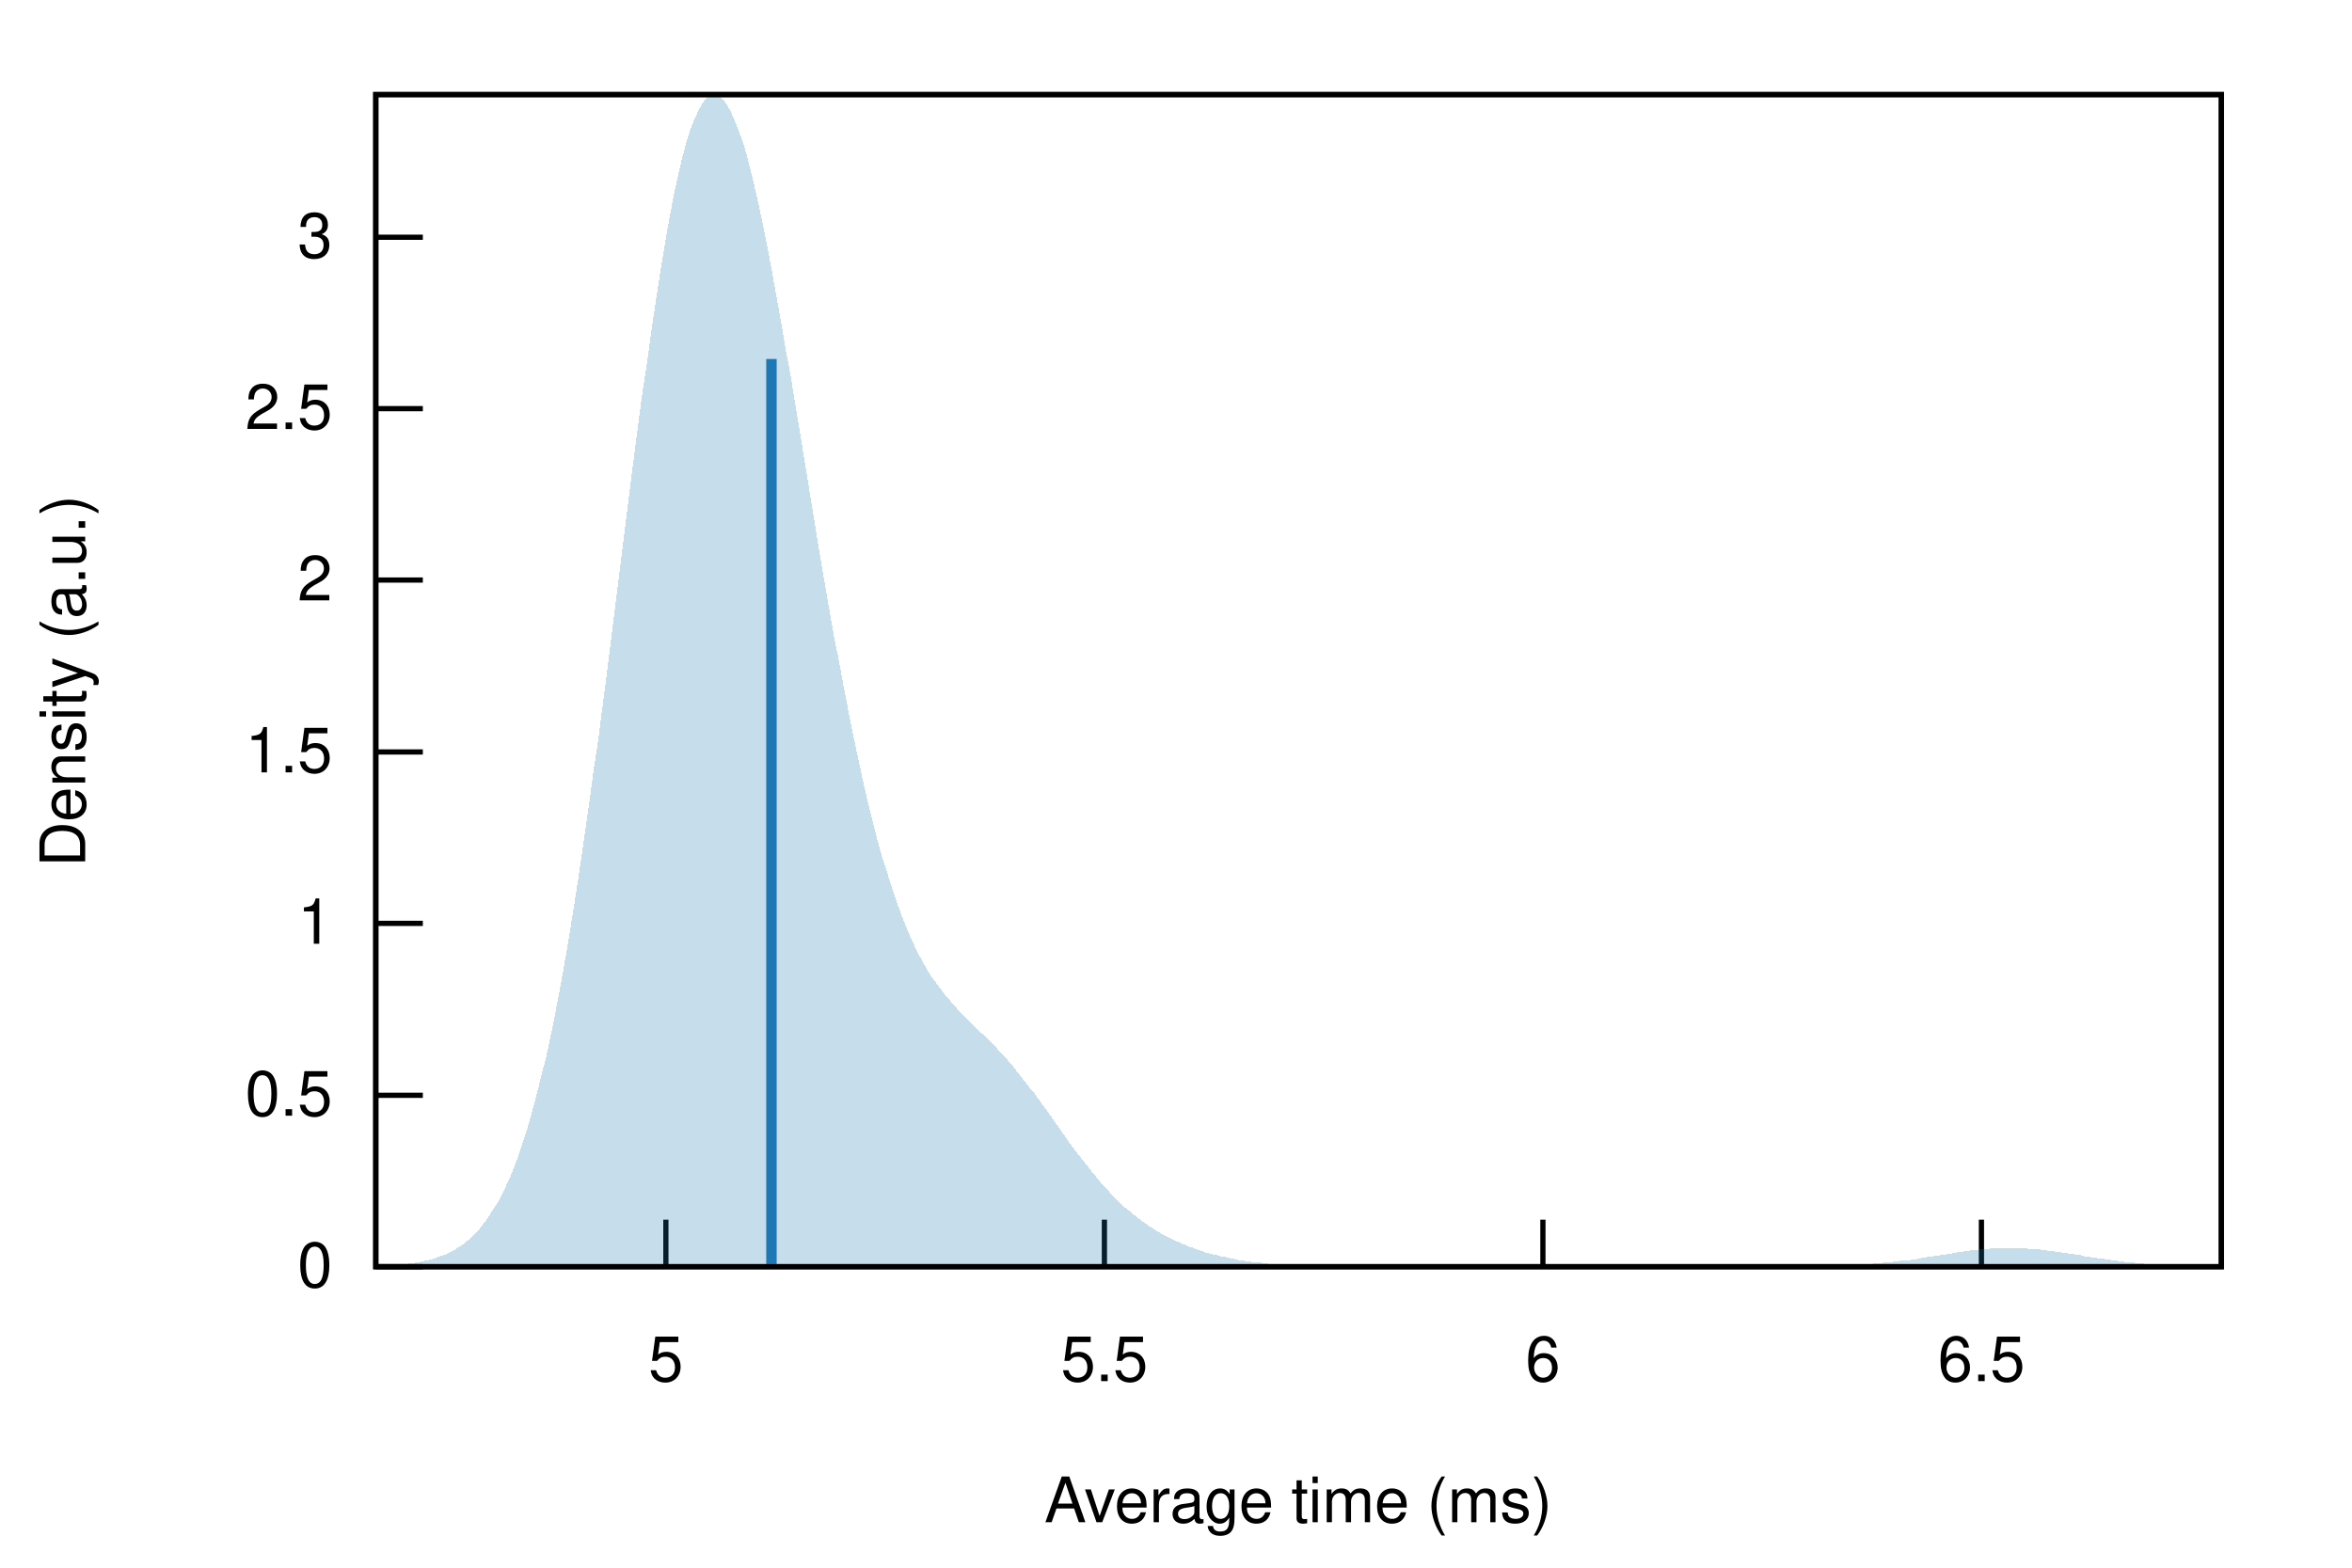
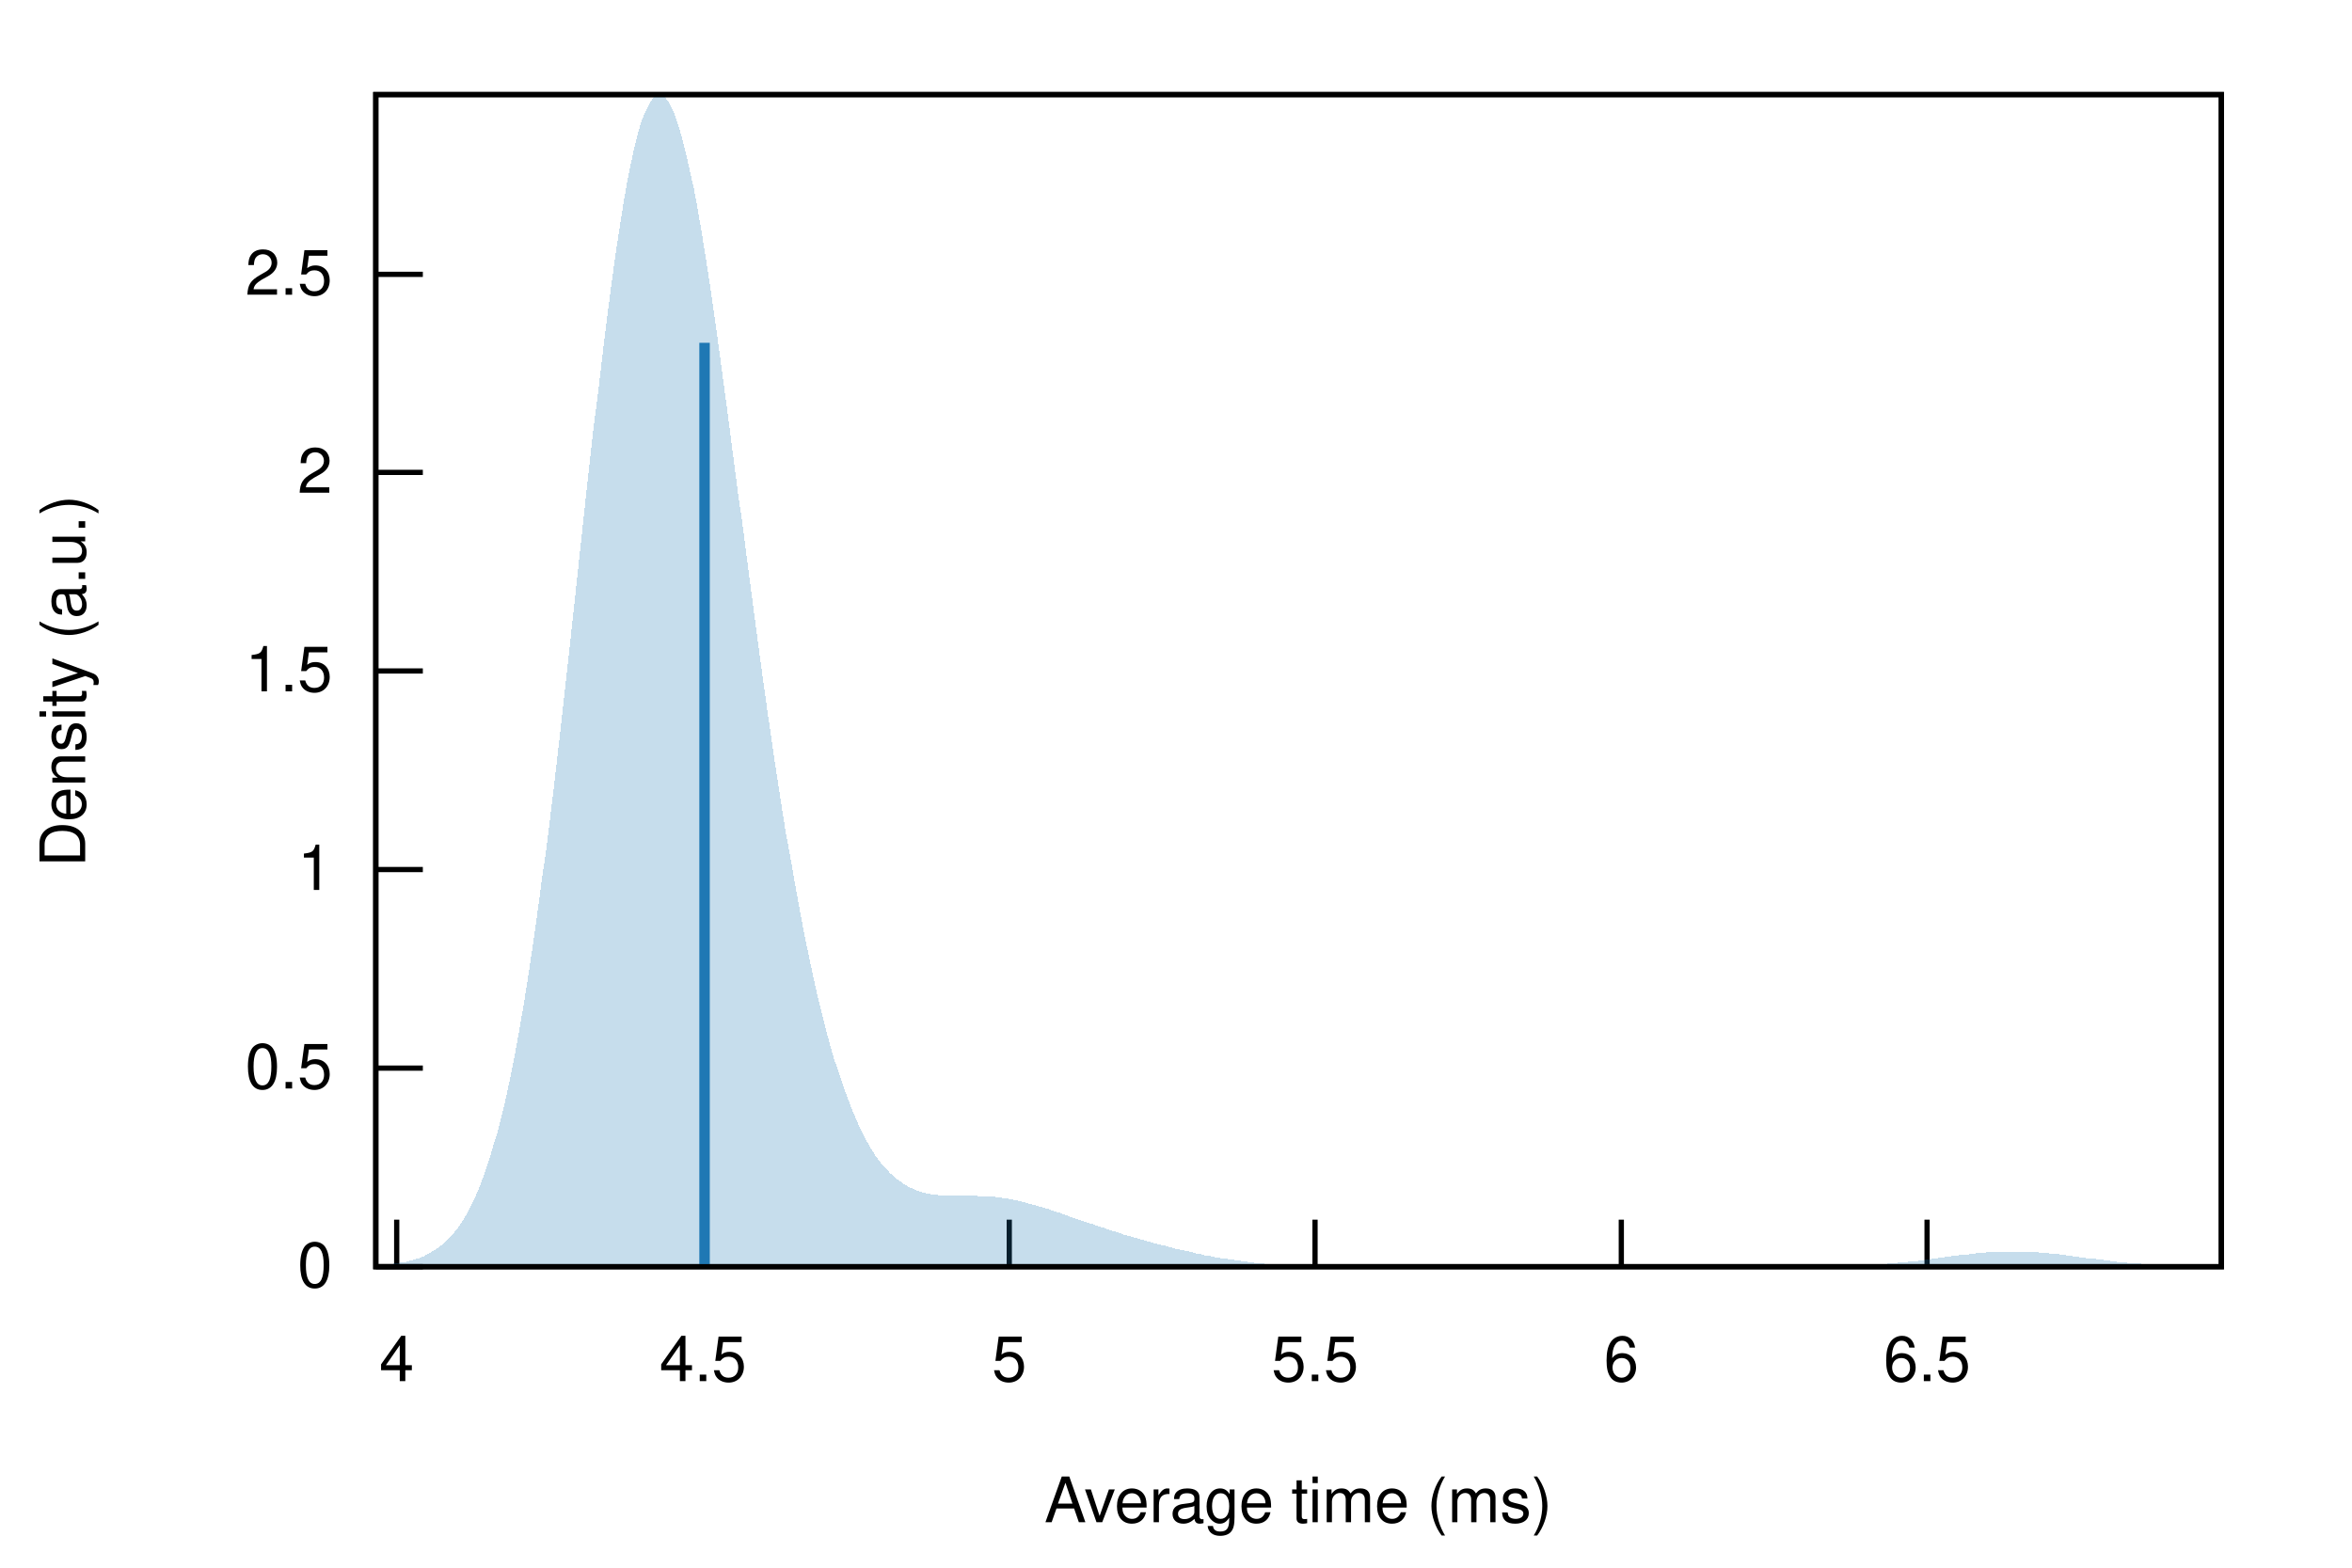
<svg xmlns="http://www.w3.org/2000/svg" xmlns:xlink="http://www.w3.org/1999/xlink" viewBox="0 0 450 300">
  <g id="gnuplot_canvas">
    <rect x="0" y="0" width="450" height="300" fill="none" />
    <defs>
      <circle id="gpDot" r="0.5" stroke-width="0.5" stroke="currentColor" />
      <path id="gpPt0" stroke-width="0.222" stroke="currentColor" d="M-1,0 h2 M0,-1 v2" />
      <path id="gpPt1" stroke-width="0.222" stroke="currentColor" d="M-1,-1 L1,1 M1,-1 L-1,1" />
      <path id="gpPt2" stroke-width="0.222" stroke="currentColor" d="M-1,0 L1,0 M0,-1 L0,1 M-1,-1 L1,1 M-1,1 L1,-1" />
      <rect id="gpPt3" stroke-width="0.222" stroke="currentColor" x="-1" y="-1" width="2" height="2" />
      <rect id="gpPt4" stroke-width="0.222" stroke="currentColor" fill="currentColor" x="-1" y="-1" width="2" height="2" />
      <circle id="gpPt5" stroke-width="0.222" stroke="currentColor" cx="0" cy="0" r="1" />
      <use xlink:href="#gpPt5" id="gpPt6" fill="currentColor" stroke="none" />
      <path id="gpPt7" stroke-width="0.222" stroke="currentColor" d="M0,-1.33 L-1.33,0.67 L1.33,0.67 z" />
      <use xlink:href="#gpPt7" id="gpPt8" fill="currentColor" stroke="none" />
      <use xlink:href="#gpPt7" id="gpPt9" stroke="currentColor" transform="rotate(180)" />
      <use xlink:href="#gpPt9" id="gpPt10" fill="currentColor" stroke="none" />
      <use xlink:href="#gpPt3" id="gpPt11" stroke="currentColor" transform="rotate(45)" />
      <use xlink:href="#gpPt11" id="gpPt12" fill="currentColor" stroke="none" />
      <path id="gpPt13" stroke-width="0.222" stroke="currentColor" d="M0,1.330 L1.265,0.411 L0.782,-1.067 L-0.782,-1.076 L-1.265,0.411 z" />
      <use xlink:href="#gpPt13" id="gpPt14" fill="currentColor" stroke="none" />
      <filter id="textbox" filterUnits="objectBoundingBox" x="0" y="0" height="1" width="1">
        <feFlood flood-color="white" flood-opacity="1" result="bgnd" />
        <feComposite in="SourceGraphic" in2="bgnd" operator="atop" />
      </filter>
      <filter id="greybox" filterUnits="objectBoundingBox" x="0" y="0" height="1" width="1">
        <feFlood flood-color="lightgrey" flood-opacity="1" result="grey" />
        <feComposite in="SourceGraphic" in2="grey" operator="atop" />
      </filter>
    </defs>
    <g fill="none" color="white" stroke="currentColor" stroke-width="1.00" stroke-linecap="butt" stroke-linejoin="miter">
</g>
    <g fill="none" color="black" stroke="currentColor" stroke-width="1.00" stroke-linecap="butt" stroke-linejoin="miter">
      <path stroke="black" d="M71.9,242.4 L80.9,242.4  " />
      <g transform="translate(63.6,246.3)" stroke="none" fill="black" font-family="Helvetica" font-size="12.00" text-anchor="end">
        <text>
          <tspan font-family="Helvetica"> 0</tspan>
        </text>
      </g>
    </g>
    <g fill="none" color="black" stroke="currentColor" stroke-width="1.00" stroke-linecap="butt" stroke-linejoin="miter">
-       <path stroke="black" d="M71.9,209.6 L80.9,209.6  " />
-       <g transform="translate(63.6,213.5)" stroke="none" fill="black" font-family="Helvetica" font-size="12.00" text-anchor="end">
+       <path stroke="black" d="M71.9,204.4 L80.9,204.4  " />
+       <g transform="translate(63.6,208.3)" stroke="none" fill="black" font-family="Helvetica" font-size="12.00" text-anchor="end">
        <text>
          <tspan font-family="Helvetica"> 0.5</tspan>
        </text>
      </g>
    </g>
    <g fill="none" color="black" stroke="currentColor" stroke-width="1.00" stroke-linecap="butt" stroke-linejoin="miter">
-       <path stroke="black" d="M71.9,176.7 L80.9,176.7  " />
-       <g transform="translate(63.6,180.6)" stroke="none" fill="black" font-family="Helvetica" font-size="12.00" text-anchor="end">
+       <path stroke="black" d="M71.9,166.4 L80.9,166.4  " />
+       <g transform="translate(63.6,170.3)" stroke="none" fill="black" font-family="Helvetica" font-size="12.00" text-anchor="end">
        <text>
          <tspan font-family="Helvetica"> 1</tspan>
        </text>
      </g>
    </g>
    <g fill="none" color="black" stroke="currentColor" stroke-width="1.00" stroke-linecap="butt" stroke-linejoin="miter">
-       <path stroke="black" d="M71.9,143.9 L80.9,143.9  " />
-       <g transform="translate(63.6,147.8)" stroke="none" fill="black" font-family="Helvetica" font-size="12.00" text-anchor="end">
+       <path stroke="black" d="M71.9,128.4 L80.9,128.4  " />
+       <g transform="translate(63.6,132.3)" stroke="none" fill="black" font-family="Helvetica" font-size="12.00" text-anchor="end">
        <text>
          <tspan font-family="Helvetica"> 1.5</tspan>
        </text>
      </g>
    </g>
    <g fill="none" color="black" stroke="currentColor" stroke-width="1.00" stroke-linecap="butt" stroke-linejoin="miter">
-       <path stroke="black" d="M71.9,111.0 L80.9,111.0  " />
-       <g transform="translate(63.6,114.9)" stroke="none" fill="black" font-family="Helvetica" font-size="12.00" text-anchor="end">
+       <path stroke="black" d="M71.9,90.4 L80.9,90.4  " />
+       <g transform="translate(63.6,94.3)" stroke="none" fill="black" font-family="Helvetica" font-size="12.00" text-anchor="end">
        <text>
          <tspan font-family="Helvetica"> 2</tspan>
        </text>
      </g>
    </g>
    <g fill="none" color="black" stroke="currentColor" stroke-width="1.00" stroke-linecap="butt" stroke-linejoin="miter">
-       <path stroke="black" d="M71.9,78.2 L80.9,78.2  " />
-       <g transform="translate(63.6,82.1)" stroke="none" fill="black" font-family="Helvetica" font-size="12.00" text-anchor="end">
+       <path stroke="black" d="M71.9,52.5 L80.9,52.5  " />
+       <g transform="translate(63.6,56.4)" stroke="none" fill="black" font-family="Helvetica" font-size="12.00" text-anchor="end">
        <text>
          <tspan font-family="Helvetica"> 2.5</tspan>
        </text>
      </g>
    </g>
    <g fill="none" color="black" stroke="currentColor" stroke-width="1.00" stroke-linecap="butt" stroke-linejoin="miter">
-       <path stroke="black" d="M71.9,45.4 L80.9,45.4  " />
-       <g transform="translate(63.6,49.3)" stroke="none" fill="black" font-family="Helvetica" font-size="12.00" text-anchor="end">
+       <path stroke="black" d="M75.9,242.4 L75.9,233.4  " />
+       <g transform="translate(75.9,264.3)" stroke="none" fill="black" font-family="Helvetica" font-size="12.00" text-anchor="middle">
        <text>
-           <tspan font-family="Helvetica"> 3</tspan>
+           <tspan font-family="Helvetica"> 4</tspan>
        </text>
      </g>
    </g>
    <g fill="none" color="black" stroke="currentColor" stroke-width="1.00" stroke-linecap="butt" stroke-linejoin="miter">
-       <path stroke="black" d="M127.4,242.4 L127.4,233.4  " />
-       <g transform="translate(127.4,264.3)" stroke="none" fill="black" font-family="Helvetica" font-size="12.00" text-anchor="middle">
+       <path stroke="black" d="M134.5,242.4 L134.5,233.4  " />
+       <g transform="translate(134.5,264.3)" stroke="none" fill="black" font-family="Helvetica" font-size="12.00" text-anchor="middle">
+         <text>
+           <tspan font-family="Helvetica"> 4.5</tspan>
+         </text>
+       </g>
+     </g>
+     <g fill="none" color="black" stroke="currentColor" stroke-width="1.00" stroke-linecap="butt" stroke-linejoin="miter">
+       <path stroke="black" d="M193.1,242.4 L193.1,233.4  " />
+       <g transform="translate(193.1,264.3)" stroke="none" fill="black" font-family="Helvetica" font-size="12.00" text-anchor="middle">
        <text>
          <tspan font-family="Helvetica"> 5</tspan>
        </text>
      </g>
    </g>
    <g fill="none" color="black" stroke="currentColor" stroke-width="1.00" stroke-linecap="butt" stroke-linejoin="miter">
-       <path stroke="black" d="M211.3,242.4 L211.3,233.4  " />
-       <g transform="translate(211.3,264.3)" stroke="none" fill="black" font-family="Helvetica" font-size="12.00" text-anchor="middle">
+       <path stroke="black" d="M251.6,242.4 L251.6,233.4  " />
+       <g transform="translate(251.6,264.3)" stroke="none" fill="black" font-family="Helvetica" font-size="12.00" text-anchor="middle">
        <text>
          <tspan font-family="Helvetica"> 5.5</tspan>
        </text>
      </g>
    </g>
    <g fill="none" color="black" stroke="currentColor" stroke-width="1.00" stroke-linecap="butt" stroke-linejoin="miter">
-       <path stroke="black" d="M295.2,242.4 L295.2,233.4  " />
-       <g transform="translate(295.2,264.3)" stroke="none" fill="black" font-family="Helvetica" font-size="12.00" text-anchor="middle">
+       <path stroke="black" d="M310.2,242.4 L310.2,233.4  " />
+       <g transform="translate(310.2,264.3)" stroke="none" fill="black" font-family="Helvetica" font-size="12.00" text-anchor="middle">
        <text>
          <tspan font-family="Helvetica"> 6</tspan>
        </text>
      </g>
    </g>
    <g fill="none" color="black" stroke="currentColor" stroke-width="1.00" stroke-linecap="butt" stroke-linejoin="miter">
-       <path stroke="black" d="M379.1,242.4 L379.1,233.4  " />
-       <g transform="translate(379.1,264.3)" stroke="none" fill="black" font-family="Helvetica" font-size="12.00" text-anchor="middle">
+       <path stroke="black" d="M368.7,242.4 L368.7,233.4  " />
+       <g transform="translate(368.7,264.3)" stroke="none" fill="black" font-family="Helvetica" font-size="12.00" text-anchor="middle">
        <text>
          <tspan font-family="Helvetica"> 6.5</tspan>
        </text>
      </g>
    </g>
    <g fill="none" color="black" stroke="currentColor" stroke-width="1.00" stroke-linecap="butt" stroke-linejoin="miter">
</g>
    <g fill="none" color="black" stroke="currentColor" stroke-width="1.00" stroke-linecap="butt" stroke-linejoin="miter">
      <path stroke="black" d="M71.9,18.1 L71.9,242.4 L425.0,242.4 L425.0,18.1 L71.9,18.1 Z  " />
    </g>
    <g fill="none" color="black" stroke="currentColor" stroke-width="1.00" stroke-linecap="butt" stroke-linejoin="miter">
      <g transform="translate(16.3,130.3) rotate(270)" stroke="none" fill="black" font-family="Helvetica" font-size="12.00" text-anchor="middle">
        <text>
          <tspan font-family="Helvetica">Density (a.u.)</tspan>
        </text>
      </g>
    </g>
    <g fill="none" color="black" stroke="currentColor" stroke-width="1.00" stroke-linecap="butt" stroke-linejoin="miter">
      <g transform="translate(248.4,291.3)" stroke="none" fill="black" font-family="Helvetica" font-size="12.00" text-anchor="middle">
        <text>
          <tspan font-family="Helvetica">Average time (ms)</tspan>
        </text>
      </g>
    </g>
    <g fill="none" color="black" stroke="currentColor" stroke-width="1.00" stroke-linecap="butt" stroke-linejoin="miter">
</g>
    <g id="gnuplot_plot_1">
      <g fill="none" color="black" stroke="currentColor" stroke-width="1.00" stroke-linecap="butt" stroke-linejoin="miter">
        <g stroke="none" shape-rendering="crispEdges">
-           <polygon fill="rgb( 31, 120, 180)" fill-opacity="0.25" points="71.9,242.3 72.6,242.2 73.3,242.2 74.0,242.2 74.7,242.1 75.4,242.1 76.1,242.0 76.9,242.0 77.6,241.9 78.3,241.8 79.0,241.7 79.7,241.6 80.4,241.5 81.1,241.3 81.8,241.2 82.5,241.0 83.2,240.8 83.9,240.5 84.6,240.3 85.3,240.0 86.1,239.6 86.8,239.3 87.5,238.8 88.2,238.4 88.9,237.9 89.6,237.3 90.3,236.6 91.0,235.9 91.7,235.2 92.4,234.3 93.1,233.4 93.8,232.3 94.5,231.2 95.3,230.0 96.0,228.7 96.7,227.2 97.4,225.7 98.1,224.0 98.8,222.2 99.5,220.2 100.2,218.1 100.9,215.9 101.6,213.5 102.3,210.9 103.0,208.2 103.7,205.3 104.5,202.3 105.2,199.0 105.9,195.6 106.6,192.0 107.3,188.3 108.0,184.4 108.7,180.3 109.4,176.0 110.1,171.6 110.8,167.0 111.5,162.3 112.2,157.4 112.9,152.4 113.6,147.2 114.4,142.0 115.1,136.6 115.8,131.2 116.5,125.7 117.2,120.1 117.9,114.5 118.6,108.9 119.3,103.3 120.0,97.7 120.7,92.1 121.4,86.6 122.1,81.2 122.8,75.9 123.6,70.7 124.3,65.7 125.0,60.8 125.7,56.1 126.4,51.6 127.1,47.3 127.8,43.3 128.5,39.5 129.2,36.0 129.9,32.8 130.6,29.9 131.3,27.3 132.0,25.0 132.8,23.0 133.5,21.4 134.2,20.1 134.9,19.1 135.6,18.4 136.3,18.1 137.0,18.1 137.7,18.4 138.4,19.1 139.1,20.1 139.8,21.3 140.5,22.9 141.2,24.7 142.0,26.8 142.7,29.1 143.4,31.7 144.1,34.6 144.8,37.6 145.5,40.8 146.2,44.2 146.9,47.7 147.6,51.4 148.3,55.3 149.0,59.2 149.7,63.2 150.4,67.3 151.2,71.5 151.9,75.8 152.6,80.0 153.3,84.3 154.0,88.6 154.7,92.9 155.4,97.2 156.1,101.5 156.8,105.7 157.5,109.9 158.2,114.0 158.9,118.0 159.6,122.0 160.4,125.9 161.1,129.7 161.8,133.4 162.5,137.0 163.2,140.5 163.9,143.8 164.6,147.1 165.3,150.3 166.0,153.3 166.7,156.2 167.4,159.0 168.1,161.6 168.8,164.1 169.6,166.5 170.3,168.8 171.0,171.0 171.7,173.0 172.4,174.9 173.1,176.7 173.8,178.4 174.5,180.0 175.2,181.5 175.9,182.9 176.6,184.2 177.3,185.4 178.0,186.6 178.7,187.6 179.5,188.6 180.2,189.6 180.9,190.5 181.6,191.3 182.3,192.1 183.0,192.9 183.7,193.6 184.4,194.3 185.1,195.0 185.8,195.7 186.5,196.4 187.2,197.1 187.9,197.8 188.7,198.5 189.4,199.2 190.1,199.9 190.8,200.7 191.5,201.4 192.2,202.2 192.9,203.0 193.6,203.8 194.3,204.7 195.0,205.6 195.7,206.5 196.4,207.4 197.1,208.3 197.9,209.2 198.6,210.2 199.3,211.2 200.0,212.1 200.7,213.1 201.4,214.1 202.1,215.1 202.8,216.1 203.5,217.1 204.2,218.1 204.9,219.1 205.6,220.0 206.3,221.0 207.1,221.9 207.8,222.8 208.5,223.7 209.2,224.6 209.9,225.4 210.6,226.3 211.3,227.1 212.0,227.8 212.7,228.6 213.4,229.3 214.1,230.0 214.8,230.7 215.5,231.3 216.3,231.9 217.0,232.5 217.7,233.1 218.4,233.6 219.1,234.1 219.8,234.6 220.5,235.0 221.2,235.5 221.9,235.9 222.6,236.3 223.3,236.7 224.0,237.0 224.7,237.4 225.5,237.7 226.2,238.0 226.9,238.3 227.6,238.6 228.3,238.8 229.0,239.1 229.7,239.3 230.4,239.6 231.1,239.8 231.8,240.0 232.5,240.1 233.2,240.3 233.9,240.5 234.7,240.6 235.4,240.8 236.1,240.9 236.8,241.1 237.5,241.2 238.2,241.3 238.9,241.4 239.6,241.5 240.3,241.6 241.0,241.6 241.7,241.7 242.4,241.8 243.1,241.9 243.9,241.9 244.6,242.0 245.3,242.0 246.0,242.1 246.7,242.1 247.4,242.1 248.1,242.2 248.8,242.2 249.5,242.2 250.2,242.2 250.9,242.3 251.6,242.3 252.3,242.3 253.0,242.3 253.8,242.3 254.5,242.3 255.2,242.3 255.9,242.3 256.6,242.4 257.3,242.4 258.0,242.4 258.7,242.4 259.4,242.4 260.1,242.4 260.8,242.4 261.5,242.4 262.2,242.4 263.0,242.4 263.7,242.4 264.4,242.4 265.1,242.4 265.8,242.4 266.5,242.4 267.2,242.4 267.9,242.4 268.6,242.4 269.3,242.4 270.0,242.4 270.7,242.4 271.4,242.4 272.2,242.4 272.9,242.4 273.6,242.4 274.3,242.4 275.0,242.4 275.7,242.4 276.4,242.4 277.1,242.4 277.8,242.4 278.5,242.4 279.2,242.4 279.9,242.4 280.6,242.4 281.4,242.4 282.1,242.4 282.8,242.4 283.5,242.4 284.2,242.4 284.9,242.4 285.6,242.4 286.3,242.4 287.0,242.4 287.7,242.4 288.4,242.4 289.1,242.4 289.8,242.4 290.6,242.4 291.3,242.4 292.0,242.4 292.7,242.4 293.4,242.4 294.1,242.4 294.8,242.4 295.5,242.4 296.2,242.4 296.9,242.4 297.6,242.4 298.3,242.4 299.0,242.4 299.8,242.4 300.5,242.4 301.2,242.4 301.9,242.4 302.6,242.4 303.3,242.4 304.0,242.4 304.7,242.4 305.4,242.4 306.1,242.4 306.8,242.4 307.5,242.4 308.2,242.4 309.0,242.4 309.7,242.4 310.4,242.4 311.1,242.4 311.8,242.4 312.5,242.4 313.2,242.4 313.9,242.4 314.6,242.4 315.3,242.4 316.0,242.4 316.7,242.4 317.4,242.4 318.2,242.4 318.9,242.4 319.6,242.4 320.3,242.4 321.0,242.4 321.7,242.4 322.4,242.4 323.1,242.4 323.8,242.4 324.5,242.4 325.2,242.4 325.9,242.4 326.6,242.4 327.3,242.4 328.1,242.4 328.8,242.4 329.5,242.4 330.2,242.4 330.9,242.4 331.6,242.4 332.3,242.4 333.0,242.4 333.7,242.4 334.4,242.4 335.1,242.4 335.8,242.4 336.5,242.4 337.3,242.4 338.0,242.4 338.7,242.4 339.4,242.4 340.1,242.4 340.8,242.4 341.5,242.4 342.2,242.4 342.9,242.4 343.6,242.4 344.3,242.4 345.0,242.3 345.7,242.3 346.5,242.3 347.2,242.3 347.9,242.3 348.6,242.3 349.3,242.3 350.0,242.3 350.7,242.2 351.4,242.2 352.1,242.2 352.8,242.2 353.5,242.1 354.2,242.1 354.9,242.1 355.7,242.0 356.4,242.0 357.1,241.9 357.8,241.9 358.5,241.8 359.2,241.8 359.9,241.7 360.6,241.6 361.3,241.6 362.0,241.5 362.7,241.4 363.4,241.3 364.1,241.2 364.9,241.2 365.6,241.1 366.3,241.0 367.0,240.9 367.7,240.7 368.4,240.6 369.1,240.5 369.8,240.4 370.5,240.3 371.2,240.2 371.9,240.1 372.6,240.0 373.3,239.9 374.1,239.7 374.8,239.6 375.5,239.5 376.2,239.4 376.9,239.3 377.6,239.3 378.3,239.2 379.0,239.1 379.7,239.0 380.4,239.0 381.1,238.9 381.8,238.9 382.5,238.9 383.3,238.8 384.0,238.8 384.7,238.8 385.4,238.8 386.1,238.8 386.8,238.9 387.5,238.9 388.2,239.0 388.9,239.0 389.6,239.1 390.3,239.1 391.0,239.2 391.7,239.3 392.4,239.4 393.2,239.5 393.9,239.6 394.6,239.7 395.3,239.8 396.0,239.9 396.7,240.0 397.4,240.1 398.1,240.2 398.8,240.4 399.5,240.5 400.2,240.6 400.9,240.7 401.6,240.8 402.4,240.9 403.1,241.0 403.8,241.1 404.5,241.2 405.2,241.3 405.9,241.4 406.6,241.5 407.3,241.5 408.0,241.6 408.7,241.7 409.4,241.8 410.1,241.8 410.8,241.9 411.6,241.9 412.3,242.0 413.0,242.0 413.7,242.1 414.4,242.1 415.1,242.1 415.8,242.2 416.5,242.2 417.2,242.2 417.9,242.2 418.6,242.3 419.3,242.3 420.0,242.3 420.8,242.3 421.5,242.3 422.2,242.3 422.9,242.3 423.6,242.3 424.3,242.4 425.0,242.4 425.0,242.4 424.3,242.4 423.6,242.4 422.9,242.4 422.2,242.4 421.5,242.4 420.8,242.4 420.0,242.4 419.3,242.4 418.6,242.4 417.9,242.4 417.2,242.4 416.5,242.4 415.8,242.4 415.1,242.4 414.4,242.4 413.7,242.4 413.0,242.4 412.3,242.4 411.6,242.4 410.8,242.4 410.1,242.4 409.4,242.4 408.7,242.4 408.0,242.4 407.3,242.4 406.6,242.4 405.9,242.4 405.2,242.4 404.5,242.4 403.8,242.4 403.1,242.4 402.4,242.4 401.6,242.4 400.9,242.4 400.2,242.4 399.5,242.4 398.8,242.4 398.1,242.4 397.4,242.4 396.7,242.4 396.0,242.4 395.3,242.4 394.6,242.4 393.9,242.4 393.2,242.4 392.4,242.4 391.7,242.4 391.0,242.4 390.3,242.4 389.6,242.4 388.9,242.4 388.2,242.4 387.5,242.4 386.8,242.4 386.1,242.4 385.4,242.4 384.7,242.4 384.0,242.4 383.3,242.4 382.5,242.4 381.8,242.4 381.1,242.4 380.4,242.4 379.7,242.4 379.0,242.4 378.3,242.4 377.6,242.4 376.9,242.4 376.2,242.4 375.5,242.4 374.8,242.4 374.1,242.4 373.3,242.4 372.6,242.4 371.9,242.4 371.2,242.4 370.5,242.4 369.8,242.4 369.1,242.4 368.4,242.4 367.7,242.4 367.0,242.4 366.3,242.4 365.6,242.4 364.9,242.4 364.1,242.4 363.4,242.4 362.7,242.4 362.0,242.4 361.3,242.4 360.6,242.4 359.9,242.4 359.2,242.4 358.5,242.4 357.8,242.4 357.1,242.4 356.4,242.4 355.7,242.4 354.9,242.4 354.2,242.4 353.5,242.4 352.8,242.4 352.1,242.4 351.4,242.4 350.7,242.4 350.0,242.4 349.3,242.4 348.6,242.4 347.9,242.4 347.2,242.4 346.5,242.4 345.7,242.4 345.0,242.4 344.3,242.4 343.6,242.4 342.9,242.4 342.2,242.4 341.5,242.4 340.8,242.4 340.1,242.4 339.4,242.4 338.7,242.4 338.0,242.4 337.3,242.4 336.5,242.4 335.8,242.4 335.1,242.4 334.4,242.4 333.7,242.4 333.0,242.4 332.3,242.4 331.6,242.4 330.9,242.4 330.2,242.4 329.5,242.4 328.8,242.4 328.1,242.4 327.3,242.4 326.6,242.4 325.9,242.4 325.2,242.4 324.5,242.4 323.8,242.4 323.1,242.4 322.4,242.4 321.7,242.4 321.0,242.4 320.3,242.4 319.6,242.4 318.9,242.4 318.2,242.4 317.4,242.4 316.7,242.4 316.0,242.4 315.3,242.4 314.6,242.4 313.9,242.4 313.2,242.4 312.5,242.4 311.8,242.4 311.1,242.4 310.4,242.4 309.7,242.4 309.0,242.4 308.2,242.4 307.5,242.4 306.8,242.4 306.1,242.4 305.4,242.4 304.7,242.4 304.0,242.4 303.3,242.4 302.6,242.4 301.9,242.4 301.2,242.4 300.5,242.4 299.8,242.4 299.0,242.4 298.3,242.4 297.6,242.4 296.9,242.4 296.2,242.4 295.5,242.4 294.8,242.4 294.1,242.4 293.4,242.4 292.7,242.4 292.0,242.4 291.3,242.4 290.6,242.4 289.8,242.4 289.1,242.4 288.4,242.4 287.7,242.4 287.0,242.4 286.3,242.4 285.6,242.4 284.9,242.4 284.2,242.4 283.5,242.4 282.8,242.4 282.1,242.4 281.4,242.4 280.6,242.4 279.9,242.4 279.2,242.4 278.5,242.4 277.8,242.4 277.1,242.4 276.4,242.4 275.7,242.4 275.0,242.4 274.3,242.4 273.6,242.4 272.9,242.4 272.2,242.4 271.4,242.4 270.7,242.4 270.0,242.4 269.3,242.4 268.6,242.4 267.9,242.4 267.2,242.4 266.5,242.4 265.8,242.4 265.1,242.4 264.4,242.4 263.7,242.4 263.0,242.4 262.2,242.4 261.5,242.4 260.8,242.4 260.1,242.4 259.4,242.4 258.7,242.4 258.0,242.4 257.3,242.4 256.6,242.4 255.9,242.4 255.2,242.4 254.5,242.4 253.8,242.4 253.0,242.4 252.3,242.4 251.6,242.4 250.9,242.4 250.2,242.4 249.5,242.4 248.8,242.4 248.1,242.4 247.4,242.4 246.7,242.4 246.0,242.4 245.3,242.4 244.6,242.4 243.9,242.4 243.1,242.4 242.4,242.4 241.7,242.4 241.0,242.4 240.3,242.4 239.6,242.4 238.9,242.4 238.2,242.4 237.5,242.4 236.8,242.4 236.1,242.4 235.4,242.4 234.7,242.4 233.9,242.4 233.2,242.4 232.5,242.4 231.8,242.4 231.1,242.4 230.4,242.4 229.7,242.4 229.0,242.4 228.3,242.4 227.6,242.4 226.9,242.4 226.2,242.4 225.5,242.4 224.7,242.4 224.0,242.4 223.3,242.4 222.6,242.4 221.9,242.4 221.2,242.4 220.5,242.4 219.8,242.4 219.1,242.4 218.4,242.4 217.7,242.4 217.0,242.4 216.3,242.4 215.5,242.4 214.8,242.4 214.1,242.4 213.4,242.4 212.7,242.4 212.0,242.4 211.3,242.4 210.6,242.4 209.9,242.4 209.2,242.4 208.5,242.4 207.8,242.4 207.1,242.4 206.3,242.4 205.6,242.4 204.9,242.4 204.2,242.4 203.5,242.4 202.8,242.4 202.1,242.4 201.4,242.4 200.7,242.4 200.0,242.4 199.3,242.4 198.6,242.4 197.9,242.4 197.1,242.4 196.4,242.4 195.7,242.4 195.0,242.4 194.3,242.4 193.6,242.4 192.9,242.4 192.2,242.4 191.5,242.4 190.8,242.4 190.1,242.4 189.4,242.4 188.7,242.4 187.9,242.4 187.2,242.4 186.5,242.4 185.8,242.4 185.1,242.4 184.4,242.4 183.7,242.4 183.0,242.4 182.3,242.4 181.6,242.4 180.9,242.4 180.2,242.4 179.5,242.4 178.7,242.4 178.0,242.4 177.3,242.4 176.6,242.4 175.9,242.4 175.2,242.4 174.5,242.4 173.8,242.4 173.1,242.4 172.4,242.4 171.7,242.4 171.0,242.4 170.3,242.4 169.6,242.4 168.8,242.4 168.1,242.4 167.4,242.4 166.7,242.4 166.0,242.4 165.3,242.4 164.6,242.4 163.9,242.4 163.2,242.4 162.5,242.4 161.8,242.4 161.1,242.4 160.4,242.4 159.6,242.4 158.9,242.4 158.2,242.4 157.5,242.4 156.8,242.4 156.1,242.4 155.4,242.4 154.7,242.4 154.0,242.4 153.3,242.4 152.6,242.4 151.9,242.4 151.2,242.4 150.4,242.4 149.7,242.4 149.0,242.4 148.3,242.4 147.6,242.4 146.9,242.4 146.2,242.4 145.5,242.4 144.8,242.4 144.1,242.4 143.4,242.4 142.7,242.4 142.0,242.4 141.2,242.4 140.5,242.4 139.8,242.4 139.1,242.4 138.4,242.4 137.7,242.4 137.0,242.4 136.3,242.4 135.6,242.4 134.9,242.4 134.2,242.4 133.5,242.4 132.8,242.4 132.0,242.4 131.3,242.4 130.6,242.4 129.9,242.4 129.2,242.4 128.5,242.4 127.8,242.4 127.1,242.4 126.4,242.4 125.7,242.4 125.0,242.4 124.3,242.4 123.6,242.4 122.8,242.4 122.1,242.4 121.4,242.4 120.7,242.4 120.0,242.4 119.3,242.4 118.6,242.4 117.9,242.4 117.2,242.4 116.5,242.4 115.8,242.4 115.1,242.4 114.4,242.4 113.6,242.4 112.9,242.4 112.2,242.4 111.5,242.4 110.8,242.4 110.1,242.4 109.4,242.4 108.7,242.4 108.0,242.4 107.3,242.4 106.6,242.4 105.9,242.4 105.2,242.4 104.5,242.4 103.7,242.4 103.0,242.4 102.3,242.4 101.6,242.4 100.9,242.4 100.2,242.4 99.5,242.4 98.8,242.4 98.1,242.4 97.4,242.4 96.7,242.4 96.0,242.4 95.3,242.4 94.5,242.4 93.8,242.4 93.1,242.4 92.4,242.4 91.7,242.4 91.0,242.4 90.3,242.4 89.6,242.4 88.9,242.4 88.2,242.4 87.5,242.4 86.8,242.4 86.1,242.4 85.3,242.4 84.6,242.4 83.9,242.4 83.2,242.4 82.5,242.4 81.8,242.4 81.1,242.4 80.4,242.4 79.7,242.4 79.0,242.4 78.3,242.4 77.6,242.4 76.9,242.4 76.1,242.4 75.4,242.4 74.7,242.4 74.0,242.4 73.3,242.4 72.6,242.4 71.9,242.4 " />
+           <polygon fill="rgb( 31, 120, 180)" fill-opacity="0.25" points="71.9,242.2 72.6,242.1 73.3,242.1 74.0,242.0 74.7,241.9 75.4,241.8 76.1,241.7 76.9,241.6 77.6,241.5 78.3,241.3 79.0,241.1 79.7,240.9 80.4,240.7 81.1,240.4 81.8,240.0 82.5,239.6 83.2,239.2 83.9,238.7 84.6,238.2 85.3,237.5 86.1,236.8 86.8,236.0 87.5,235.1 88.2,234.1 88.9,233.0 89.6,231.8 90.3,230.4 91.0,228.9 91.7,227.2 92.4,225.4 93.1,223.4 93.8,221.2 94.5,218.8 95.3,216.3 96.0,213.5 96.7,210.5 97.4,207.3 98.1,203.9 98.8,200.2 99.5,196.3 100.2,192.2 100.9,187.8 101.6,183.2 102.3,178.4 103.0,173.4 103.7,168.1 104.5,162.7 105.2,157.0 105.9,151.2 106.6,145.2 107.3,139.1 108.0,132.8 108.7,126.5 109.4,120.0 110.1,113.6 110.8,107.1 111.5,100.6 112.2,94.1 112.9,87.8 113.6,81.5 114.4,75.4 115.1,69.4 115.8,63.6 116.5,58.1 117.2,52.8 117.9,47.8 118.6,43.2 119.3,38.8 120.0,34.8 120.7,31.3 121.4,28.1 122.1,25.3 122.8,23.0 123.6,21.1 124.3,19.7 125.0,18.7 125.7,18.2 126.4,18.1 127.1,18.5 127.8,19.3 128.5,20.6 129.2,22.2 129.9,24.3 130.6,26.8 131.3,29.6 132.0,32.8 132.8,36.3 133.5,40.1 134.2,44.2 134.9,48.5 135.6,53.0 136.3,57.8 137.0,62.7 137.7,67.8 138.4,73.0 139.1,78.2 139.8,83.6 140.5,89.0 141.2,94.4 142.0,99.9 142.7,105.3 143.4,110.7 144.1,116.0 144.8,121.3 145.5,126.5 146.2,131.6 146.9,136.6 147.6,141.4 148.3,146.2 149.0,150.8 149.7,155.3 150.4,159.7 151.2,163.9 151.9,168.0 152.6,171.9 153.3,175.7 154.0,179.3 154.7,182.7 155.4,186.0 156.1,189.2 156.8,192.2 157.5,195.0 158.2,197.7 158.9,200.3 159.6,202.7 160.4,205.0 161.1,207.1 161.8,209.1 162.5,211.0 163.2,212.8 163.9,214.4 164.6,216.0 165.3,217.4 166.0,218.7 166.7,219.9 167.4,221.0 168.1,222.0 168.8,222.9 169.6,223.7 170.3,224.5 171.0,225.1 171.7,225.7 172.4,226.2 173.1,226.7 173.8,227.1 174.5,227.4 175.2,227.7 175.9,228.0 176.6,228.2 177.3,228.4 178.0,228.5 178.7,228.6 179.5,228.7 180.2,228.7 180.9,228.8 181.6,228.8 182.3,228.8 183.0,228.8 183.7,228.8 184.4,228.8 185.1,228.8 185.8,228.8 186.5,228.8 187.2,228.9 187.9,228.9 188.7,228.9 189.4,229.0 190.1,229.0 190.8,229.1 191.5,229.2 192.2,229.3 192.9,229.4 193.6,229.5 194.3,229.7 195.0,229.8 195.7,230.0 196.4,230.2 197.1,230.4 197.9,230.6 198.6,230.8 199.3,231.0 200.0,231.2 200.7,231.4 201.4,231.7 202.1,231.9 202.8,232.1 203.5,232.4 204.2,232.6 204.9,232.9 205.6,233.1 206.3,233.4 207.1,233.6 207.8,233.9 208.5,234.1 209.2,234.3 209.9,234.6 210.6,234.8 211.3,235.0 212.0,235.3 212.7,235.5 213.4,235.7 214.1,235.9 214.8,236.2 215.5,236.4 216.3,236.6 217.0,236.8 217.7,237.0 218.4,237.2 219.1,237.4 219.8,237.6 220.5,237.8 221.2,238.0 221.9,238.2 222.6,238.3 223.3,238.5 224.0,238.7 224.7,238.9 225.5,239.1 226.2,239.2 226.9,239.4 227.6,239.5 228.3,239.7 229.0,239.9 229.7,240.0 230.4,240.2 231.1,240.3 231.8,240.4 232.5,240.6 233.2,240.7 233.9,240.8 234.7,240.9 235.4,241.0 236.1,241.1 236.8,241.2 237.5,241.3 238.2,241.4 238.9,241.5 239.6,241.6 240.3,241.7 241.0,241.7 241.7,241.8 242.4,241.9 243.1,241.9 243.9,242.0 244.6,242.0 245.3,242.0 246.0,242.1 246.7,242.1 247.4,242.2 248.1,242.2 248.8,242.2 249.5,242.2 250.2,242.3 250.9,242.3 251.6,242.3 252.3,242.3 253.0,242.3 253.8,242.3 254.5,242.3 255.2,242.3 255.9,242.4 256.6,242.4 257.3,242.4 258.0,242.4 258.7,242.4 259.4,242.4 260.1,242.4 260.8,242.4 261.5,242.4 262.2,242.4 263.0,242.4 263.7,242.4 264.4,242.4 265.1,242.4 265.8,242.4 266.5,242.4 267.2,242.4 267.9,242.4 268.6,242.4 269.3,242.4 270.0,242.4 270.7,242.4 271.4,242.4 272.2,242.4 272.9,242.4 273.6,242.4 274.3,242.4 275.0,242.4 275.7,242.4 276.4,242.4 277.1,242.4 277.8,242.4 278.5,242.4 279.2,242.4 279.9,242.4 280.6,242.4 281.4,242.4 282.1,242.4 282.8,242.4 283.5,242.4 284.2,242.4 284.9,242.4 285.6,242.4 286.3,242.4 287.0,242.4 287.7,242.4 288.4,242.4 289.1,242.4 289.8,242.4 290.6,242.4 291.3,242.4 292.0,242.4 292.7,242.4 293.4,242.4 294.1,242.4 294.8,242.4 295.5,242.4 296.2,242.4 296.9,242.4 297.6,242.4 298.3,242.4 299.0,242.4 299.8,242.4 300.5,242.4 301.2,242.4 301.9,242.4 302.6,242.4 303.3,242.4 304.0,242.4 304.7,242.4 305.4,242.4 306.1,242.4 306.8,242.4 307.5,242.4 308.2,242.4 309.0,242.4 309.7,242.4 310.4,242.4 311.1,242.4 311.8,242.4 312.5,242.4 313.2,242.4 313.9,242.4 314.6,242.4 315.3,242.4 316.0,242.4 316.7,242.4 317.4,242.4 318.2,242.4 318.9,242.4 319.6,242.4 320.3,242.4 321.0,242.4 321.7,242.4 322.4,242.4 323.1,242.4 323.8,242.4 324.5,242.4 325.2,242.4 325.9,242.4 326.6,242.4 327.3,242.4 328.1,242.4 328.8,242.4 329.5,242.4 330.2,242.4 330.9,242.4 331.6,242.4 332.3,242.4 333.0,242.4 333.7,242.4 334.4,242.4 335.1,242.4 335.8,242.4 336.5,242.4 337.3,242.4 338.0,242.4 338.7,242.4 339.4,242.4 340.1,242.4 340.8,242.4 341.5,242.4 342.2,242.4 342.9,242.4 343.6,242.4 344.3,242.4 345.0,242.4 345.7,242.4 346.5,242.4 347.2,242.4 347.9,242.3 348.6,242.3 349.3,242.3 350.0,242.3 350.7,242.3 351.4,242.3 352.1,242.3 352.8,242.3 353.5,242.2 354.2,242.2 354.9,242.2 355.7,242.2 356.4,242.1 357.1,242.1 357.8,242.1 358.5,242.0 359.2,242.0 359.9,241.9 360.6,241.9 361.3,241.8 362.0,241.8 362.7,241.7 363.4,241.6 364.1,241.6 364.9,241.5 365.6,241.4 366.3,241.3 367.0,241.3 367.7,241.2 368.4,241.1 369.1,241.0 369.8,240.9 370.5,240.8 371.2,240.7 371.9,240.6 372.6,240.5 373.3,240.4 374.1,240.3 374.8,240.2 375.5,240.2 376.2,240.1 376.9,240.0 377.6,239.9 378.3,239.8 379.0,239.8 379.7,239.7 380.4,239.6 381.1,239.6 381.8,239.5 382.5,239.5 383.3,239.5 384.0,239.5 384.7,239.5 385.4,239.5 386.1,239.5 386.8,239.5 387.5,239.5 388.2,239.5 388.9,239.6 389.6,239.6 390.3,239.7 391.0,239.7 391.7,239.8 392.4,239.9 393.2,239.9 393.9,240.0 394.6,240.1 395.3,240.2 396.0,240.3 396.7,240.4 397.4,240.5 398.1,240.6 398.8,240.7 399.5,240.8 400.2,240.8 400.9,240.9 401.6,241.0 402.4,241.1 403.1,241.2 403.8,241.3 404.5,241.4 405.2,241.5 405.9,241.5 406.6,241.6 407.3,241.7 408.0,241.7 408.7,241.8 409.4,241.8 410.1,241.9 410.8,241.9 411.6,242.0 412.3,242.0 413.0,242.1 413.7,242.1 414.4,242.1 415.1,242.2 415.8,242.2 416.5,242.2 417.2,242.2 417.9,242.3 418.6,242.3 419.3,242.3 420.0,242.3 420.8,242.3 421.5,242.3 422.2,242.3 422.9,242.3 423.6,242.4 424.3,242.4 425.0,242.4 425.0,242.4 424.3,242.4 423.6,242.4 422.9,242.4 422.2,242.4 421.5,242.4 420.8,242.4 420.0,242.4 419.3,242.4 418.6,242.4 417.9,242.4 417.2,242.4 416.5,242.4 415.8,242.4 415.1,242.4 414.4,242.4 413.7,242.4 413.0,242.4 412.3,242.4 411.6,242.4 410.8,242.4 410.1,242.4 409.4,242.4 408.7,242.4 408.0,242.4 407.3,242.4 406.6,242.4 405.9,242.4 405.2,242.4 404.5,242.4 403.8,242.4 403.1,242.4 402.4,242.4 401.6,242.4 400.9,242.4 400.2,242.4 399.5,242.4 398.8,242.4 398.1,242.4 397.4,242.4 396.7,242.4 396.0,242.4 395.3,242.4 394.6,242.4 393.9,242.4 393.2,242.4 392.4,242.4 391.7,242.4 391.0,242.4 390.3,242.4 389.6,242.4 388.9,242.4 388.2,242.4 387.5,242.4 386.8,242.4 386.1,242.4 385.4,242.4 384.7,242.4 384.0,242.4 383.3,242.4 382.5,242.4 381.8,242.4 381.1,242.4 380.4,242.4 379.7,242.4 379.0,242.4 378.3,242.4 377.6,242.4 376.9,242.4 376.2,242.4 375.5,242.4 374.8,242.4 374.1,242.4 373.3,242.4 372.6,242.4 371.9,242.4 371.2,242.4 370.5,242.4 369.8,242.4 369.1,242.4 368.4,242.4 367.7,242.4 367.0,242.4 366.3,242.4 365.6,242.4 364.9,242.4 364.1,242.4 363.4,242.4 362.7,242.4 362.0,242.4 361.3,242.4 360.6,242.4 359.9,242.4 359.2,242.4 358.5,242.4 357.8,242.4 357.1,242.4 356.4,242.4 355.7,242.4 354.9,242.4 354.2,242.4 353.5,242.4 352.8,242.4 352.1,242.4 351.4,242.4 350.7,242.4 350.0,242.4 349.3,242.4 348.6,242.4 347.9,242.4 347.2,242.4 346.5,242.4 345.7,242.4 345.0,242.4 344.3,242.4 343.6,242.4 342.9,242.4 342.2,242.4 341.5,242.4 340.8,242.4 340.1,242.4 339.4,242.4 338.7,242.4 338.0,242.4 337.3,242.4 336.5,242.4 335.8,242.4 335.1,242.4 334.4,242.4 333.7,242.4 333.0,242.4 332.3,242.4 331.6,242.4 330.9,242.4 330.2,242.4 329.5,242.4 328.8,242.4 328.1,242.4 327.3,242.4 326.6,242.4 325.9,242.4 325.2,242.4 324.5,242.4 323.8,242.4 323.1,242.4 322.4,242.4 321.7,242.4 321.0,242.4 320.3,242.4 319.6,242.4 318.9,242.4 318.2,242.4 317.4,242.4 316.7,242.4 316.0,242.4 315.3,242.4 314.6,242.4 313.9,242.4 313.2,242.4 312.5,242.4 311.8,242.4 311.1,242.4 310.4,242.4 309.7,242.4 309.0,242.4 308.2,242.4 307.5,242.4 306.8,242.4 306.1,242.4 305.4,242.4 304.7,242.4 304.0,242.4 303.3,242.4 302.6,242.4 301.9,242.4 301.2,242.4 300.5,242.4 299.8,242.4 299.0,242.4 298.3,242.4 297.6,242.4 296.9,242.4 296.2,242.4 295.5,242.4 294.8,242.4 294.1,242.4 293.4,242.4 292.7,242.4 292.0,242.4 291.3,242.4 290.6,242.4 289.8,242.4 289.1,242.4 288.4,242.4 287.7,242.4 287.0,242.4 286.3,242.4 285.6,242.4 284.9,242.4 284.2,242.4 283.5,242.4 282.8,242.4 282.1,242.4 281.4,242.4 280.6,242.4 279.9,242.4 279.2,242.4 278.5,242.4 277.8,242.4 277.1,242.4 276.4,242.4 275.7,242.4 275.0,242.4 274.3,242.4 273.6,242.4 272.9,242.4 272.2,242.4 271.4,242.4 270.7,242.4 270.0,242.4 269.3,242.4 268.6,242.4 267.9,242.4 267.2,242.4 266.5,242.4 265.8,242.4 265.1,242.4 264.4,242.4 263.7,242.4 263.0,242.4 262.2,242.4 261.5,242.4 260.8,242.4 260.1,242.4 259.4,242.4 258.7,242.4 258.0,242.4 257.3,242.4 256.6,242.4 255.9,242.4 255.2,242.4 254.5,242.4 253.8,242.4 253.0,242.4 252.3,242.4 251.6,242.4 250.9,242.4 250.2,242.4 249.5,242.4 248.8,242.4 248.1,242.4 247.4,242.4 246.7,242.4 246.0,242.4 245.3,242.4 244.6,242.4 243.9,242.4 243.1,242.4 242.4,242.4 241.7,242.4 241.0,242.4 240.3,242.4 239.6,242.4 238.9,242.4 238.2,242.4 237.5,242.4 236.8,242.4 236.1,242.4 235.4,242.4 234.7,242.4 233.9,242.4 233.2,242.4 232.5,242.4 231.8,242.4 231.1,242.4 230.4,242.4 229.7,242.4 229.0,242.4 228.3,242.4 227.6,242.4 226.9,242.4 226.2,242.4 225.5,242.4 224.7,242.4 224.0,242.4 223.3,242.4 222.6,242.4 221.9,242.4 221.2,242.4 220.5,242.4 219.8,242.4 219.1,242.4 218.4,242.4 217.7,242.4 217.0,242.4 216.3,242.4 215.5,242.4 214.8,242.4 214.1,242.4 213.4,242.4 212.7,242.4 212.0,242.4 211.3,242.4 210.6,242.4 209.9,242.4 209.2,242.4 208.5,242.4 207.8,242.4 207.1,242.4 206.3,242.4 205.6,242.4 204.9,242.4 204.2,242.4 203.5,242.4 202.8,242.4 202.1,242.4 201.4,242.4 200.7,242.4 200.0,242.4 199.3,242.4 198.6,242.4 197.9,242.4 197.1,242.4 196.4,242.4 195.7,242.4 195.0,242.4 194.3,242.4 193.6,242.4 192.9,242.4 192.2,242.4 191.5,242.4 190.8,242.4 190.1,242.4 189.4,242.4 188.7,242.4 187.9,242.4 187.2,242.4 186.5,242.4 185.8,242.4 185.1,242.4 184.4,242.4 183.7,242.4 183.0,242.4 182.3,242.4 181.6,242.4 180.9,242.4 180.2,242.4 179.5,242.4 178.7,242.4 178.0,242.4 177.3,242.4 176.6,242.4 175.9,242.4 175.2,242.4 174.5,242.4 173.8,242.4 173.1,242.4 172.4,242.4 171.7,242.4 171.0,242.4 170.3,242.4 169.6,242.4 168.8,242.4 168.1,242.4 167.4,242.4 166.7,242.4 166.0,242.4 165.3,242.4 164.6,242.4 163.9,242.4 163.2,242.4 162.5,242.4 161.8,242.4 161.1,242.4 160.4,242.4 159.6,242.4 158.9,242.4 158.2,242.4 157.5,242.4 156.8,242.4 156.1,242.4 155.4,242.4 154.7,242.4 154.0,242.4 153.3,242.4 152.6,242.4 151.9,242.4 151.2,242.4 150.4,242.4 149.7,242.4 149.0,242.4 148.3,242.4 147.6,242.4 146.9,242.4 146.2,242.4 145.5,242.4 144.8,242.4 144.1,242.4 143.4,242.4 142.7,242.4 142.0,242.4 141.2,242.4 140.5,242.4 139.8,242.4 139.1,242.4 138.4,242.4 137.7,242.4 137.0,242.4 136.3,242.4 135.6,242.4 134.9,242.4 134.2,242.4 133.5,242.4 132.8,242.4 132.0,242.4 131.3,242.4 130.6,242.4 129.9,242.4 129.2,242.4 128.5,242.4 127.8,242.4 127.1,242.4 126.4,242.4 125.7,242.4 125.0,242.4 124.3,242.4 123.6,242.4 122.8,242.4 122.1,242.4 121.4,242.4 120.7,242.4 120.0,242.4 119.3,242.4 118.6,242.4 117.9,242.4 117.2,242.4 116.5,242.4 115.8,242.4 115.1,242.4 114.4,242.4 113.6,242.4 112.9,242.4 112.2,242.4 111.5,242.4 110.8,242.4 110.1,242.4 109.4,242.4 108.7,242.4 108.0,242.4 107.3,242.4 106.6,242.4 105.9,242.4 105.2,242.4 104.5,242.4 103.7,242.4 103.0,242.4 102.3,242.4 101.6,242.4 100.9,242.4 100.2,242.4 99.5,242.4 98.8,242.4 98.1,242.4 97.4,242.4 96.7,242.4 96.0,242.4 95.3,242.4 94.5,242.4 93.8,242.4 93.1,242.4 92.4,242.4 91.7,242.4 91.0,242.4 90.3,242.4 89.6,242.4 88.9,242.4 88.2,242.4 87.5,242.4 86.8,242.4 86.1,242.4 85.3,242.4 84.6,242.4 83.9,242.4 83.2,242.4 82.5,242.4 81.8,242.4 81.1,242.4 80.4,242.4 79.7,242.4 79.0,242.4 78.3,242.4 77.6,242.4 76.9,242.4 76.1,242.4 75.4,242.4 74.7,242.4 74.0,242.4 73.3,242.4 72.6,242.4 71.9,242.4 " />
        </g>
      </g>
    </g>
    <g id="gnuplot_plot_2">
      <g fill="none" color="white" stroke="rgb( 31, 120, 180)" stroke-width="2.00" stroke-linecap="butt" stroke-linejoin="miter">
</g>
      <g fill="none" color="black" stroke="currentColor" stroke-width="2.00" stroke-linecap="butt" stroke-linejoin="miter">
-         <path stroke="rgb( 31, 120, 180)" d="M147.6,242.4 L147.6,68.7  " />
+         <path stroke="rgb( 31, 120, 180)" d="M134.8,242.4 L134.8,65.6  " />
      </g>
    </g>
    <g fill="none" color="black" stroke="currentColor" stroke-width="2.00" stroke-linecap="butt" stroke-linejoin="miter">
</g>
    <g fill="none" color="black" stroke="black" stroke-width="1.00" stroke-linecap="butt" stroke-linejoin="miter">
</g>
    <g fill="none" color="black" stroke="currentColor" stroke-width="1.00" stroke-linecap="butt" stroke-linejoin="miter">
      <path stroke="black" d="M71.9,18.1 L71.9,242.4 L425.0,242.4 L425.0,18.1 L71.9,18.1 Z  " />
    </g>
    <g fill="none" color="black" stroke="currentColor" stroke-width="1.00" stroke-linecap="butt" stroke-linejoin="miter">
</g>
  </g>
</svg>
